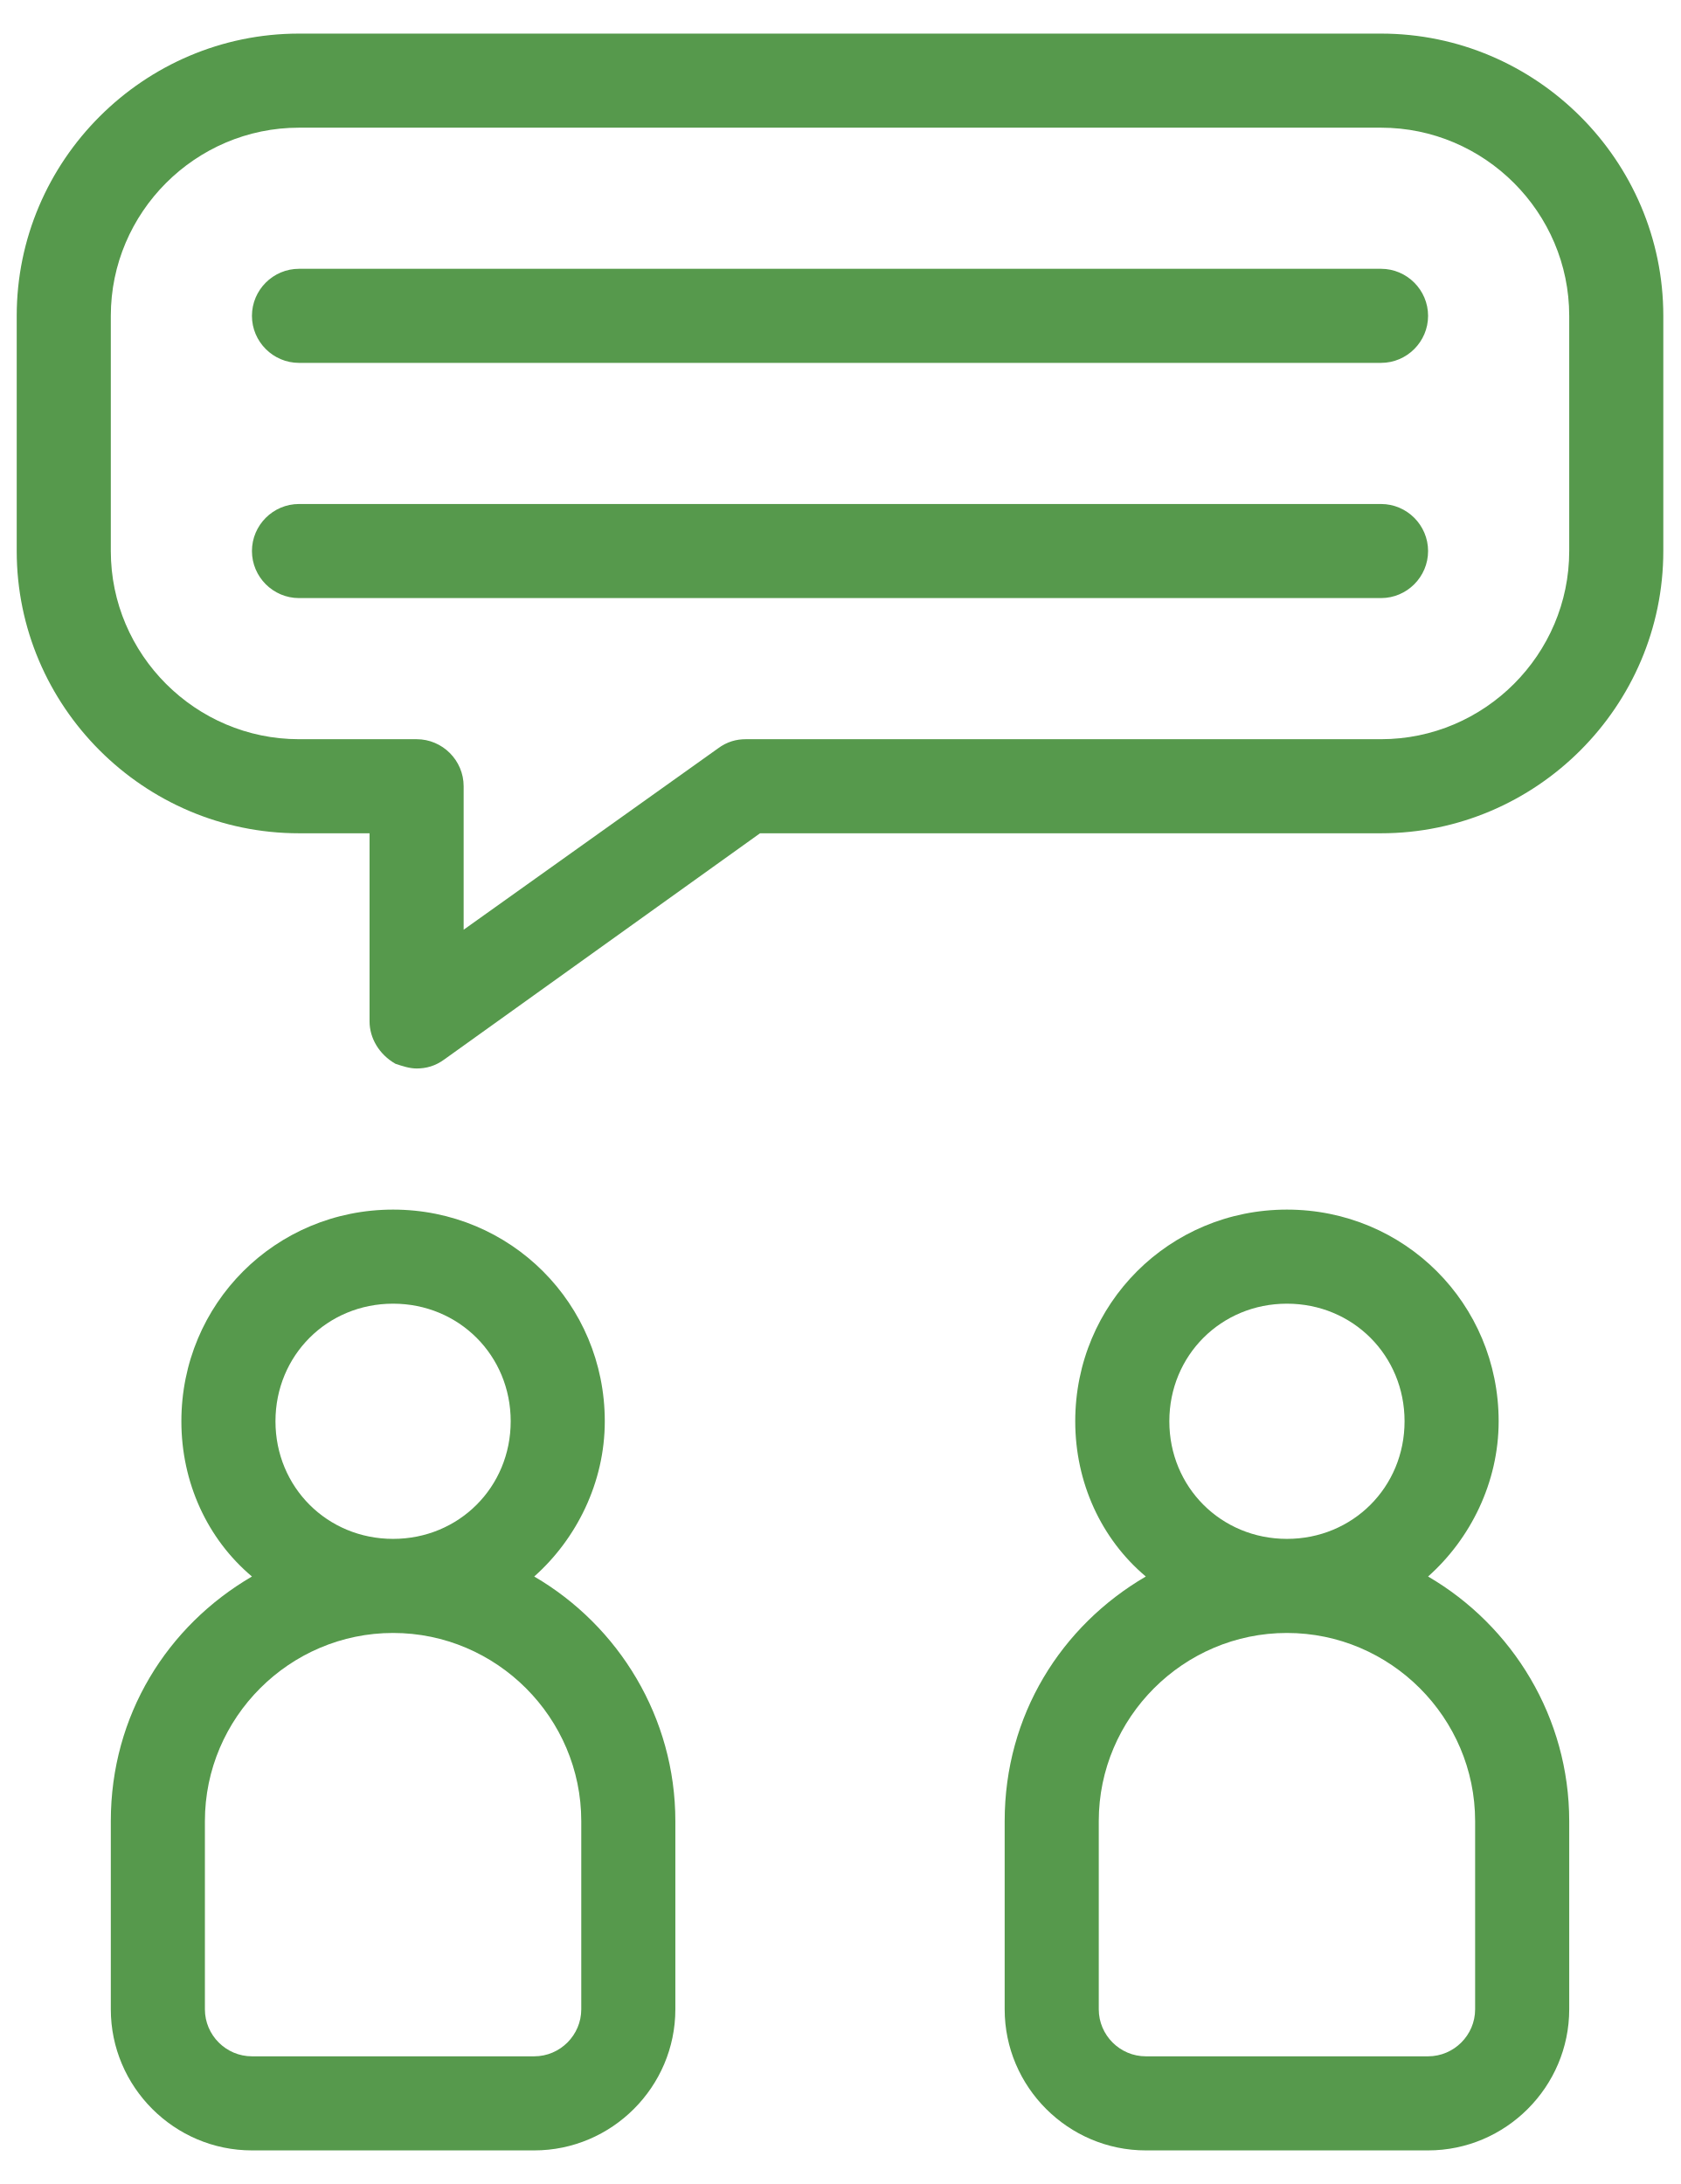
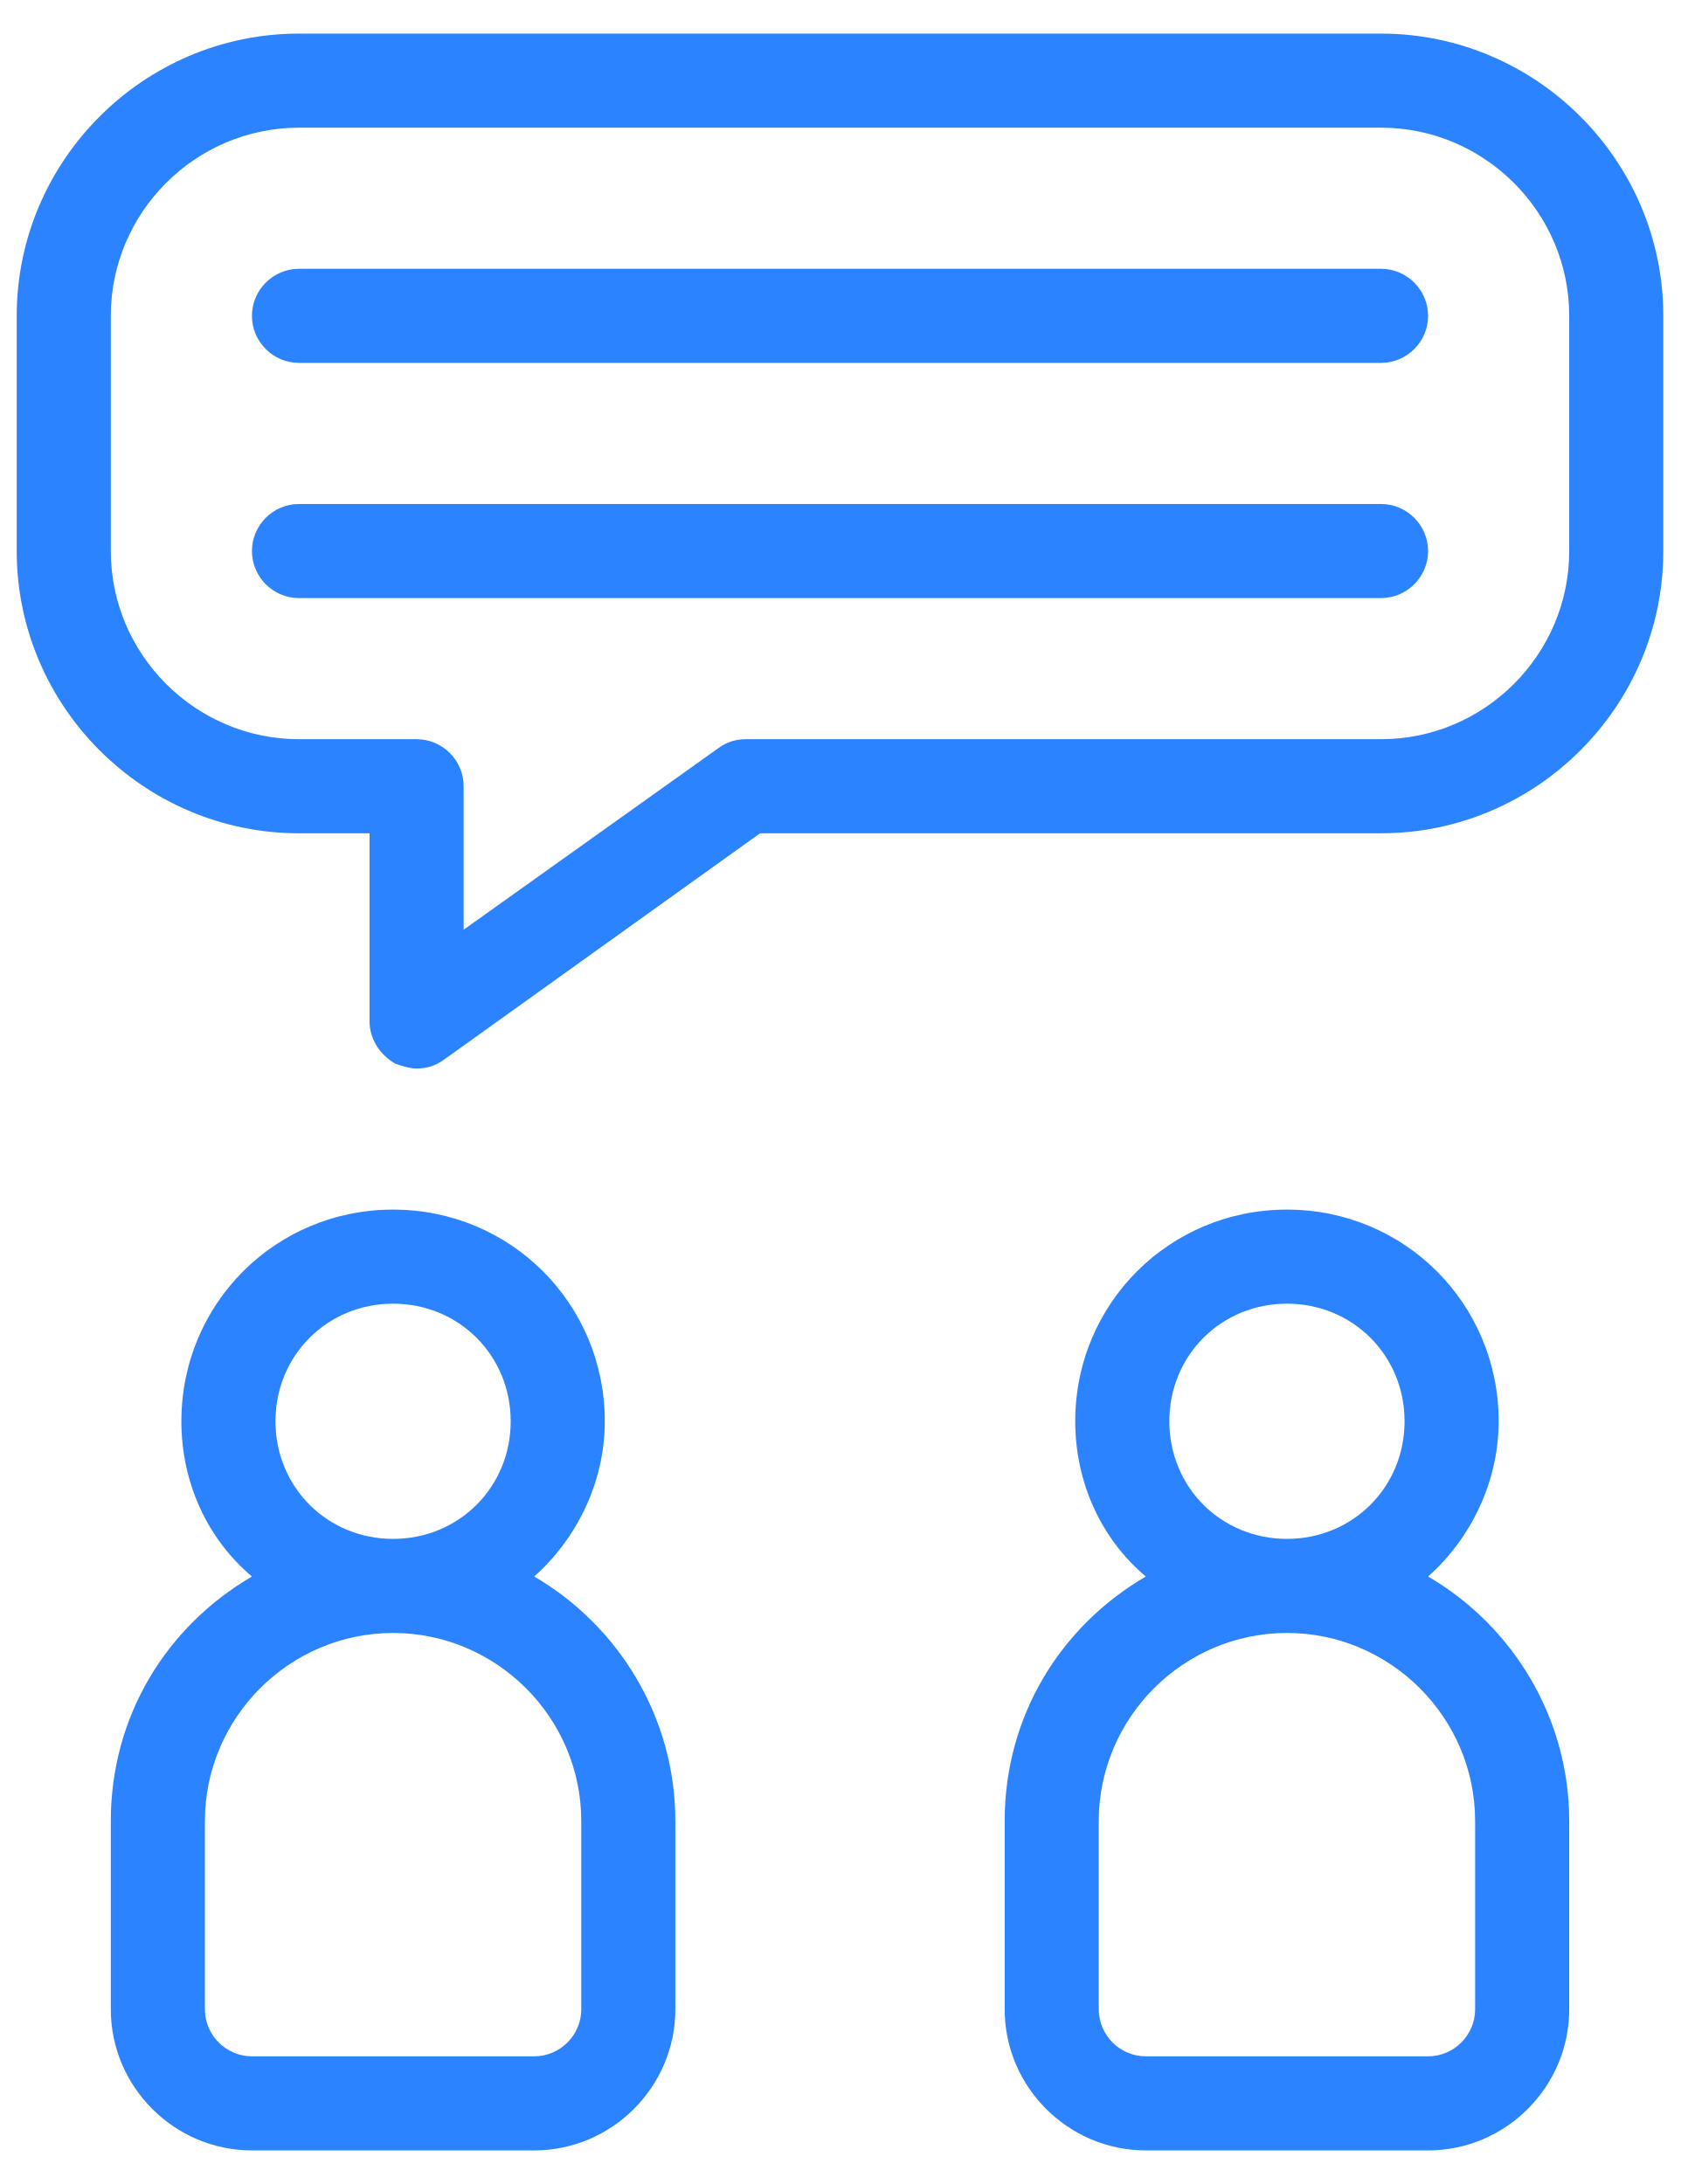
<svg xmlns="http://www.w3.org/2000/svg" width="40" height="52" viewBox="0 0 40 52" fill="none">
-   <path d="M32.878 0.8H7.118C3.422 0.8 0.398 3.824 0.398 7.52V13.12C0.398 16.816 3.422 19.84 7.118 19.84H8.798V24.32C8.798 24.712 9.022 25.104 9.414 25.328C9.582 25.384 9.75 25.44 9.918 25.44C10.142 25.44 10.366 25.384 10.59 25.216L18.094 19.84H32.878C36.574 19.84 39.598 16.816 39.598 13.12V7.52C39.598 3.824 36.574 0.8 32.878 0.8ZM37.358 13.12C37.358 15.584 35.342 17.6 32.878 17.6H17.758C17.534 17.6 17.31 17.656 17.086 17.824L11.038 22.136V18.72C11.038 18.104 10.534 17.6 9.918 17.6H7.118C4.654 17.6 2.638 15.584 2.638 13.12V7.52C2.638 5.056 4.654 3.04 7.118 3.04H32.878C35.342 3.04 37.358 5.056 37.358 7.52V13.12ZM33.998 13.12C33.998 13.736 33.494 14.24 32.878 14.24H7.118C6.502 14.24 5.998 13.736 5.998 13.12C5.998 12.504 6.502 12 7.118 12H32.878C33.494 12 33.998 12.504 33.998 13.12ZM33.998 7.52C33.998 8.136 33.494 8.64 32.878 8.64H7.118C6.502 8.64 5.998 8.136 5.998 7.52C5.998 6.904 6.502 6.4 7.118 6.4H32.878C33.494 6.4 33.998 6.904 33.998 7.52ZM12.718 37.536C13.726 36.64 14.398 35.296 14.398 33.84C14.398 31.04 12.158 28.8 9.358 28.8C6.558 28.8 4.318 31.04 4.318 33.84C4.318 35.296 4.934 36.64 5.998 37.536C3.982 38.712 2.638 40.84 2.638 43.36V47.84C2.638 49.688 4.15 51.2 5.998 51.2H12.718C14.566 51.2 16.078 49.688 16.078 47.84V43.36C16.078 40.896 14.734 38.712 12.718 37.536ZM6.558 33.84C6.558 32.272 7.79 31.04 9.358 31.04C10.926 31.04 12.158 32.272 12.158 33.84C12.158 35.408 10.926 36.64 9.358 36.64C7.79 36.64 6.558 35.408 6.558 33.84ZM13.838 47.84C13.838 48.456 13.334 48.96 12.718 48.96H5.998C5.382 48.96 4.878 48.456 4.878 47.84V43.36C4.878 40.896 6.894 38.88 9.358 38.88C11.822 38.88 13.838 40.896 13.838 43.36V47.84ZM33.998 37.536C35.006 36.64 35.678 35.296 35.678 33.84C35.678 31.04 33.438 28.8 30.638 28.8C27.838 28.8 25.598 31.04 25.598 33.84C25.598 35.296 26.214 36.64 27.278 37.536C25.262 38.712 23.918 40.84 23.918 43.36V47.84C23.918 49.688 25.43 51.2 27.278 51.2H33.998C35.846 51.2 37.358 49.688 37.358 47.84V43.36C37.358 40.896 36.014 38.712 33.998 37.536ZM27.838 33.84C27.838 32.272 29.07 31.04 30.638 31.04C32.206 31.04 33.438 32.272 33.438 33.84C33.438 35.408 32.206 36.64 30.638 36.64C29.07 36.64 27.838 35.408 27.838 33.84ZM35.118 47.84C35.118 48.456 34.614 48.96 33.998 48.96H27.278C26.662 48.96 26.158 48.456 26.158 47.84V43.36C26.158 40.896 28.174 38.88 30.638 38.88C33.102 38.88 35.118 40.896 35.118 43.36V47.84Z" fill="#56994C" />
+   <path d="M32.878 0.8H7.118C3.422 0.8 0.398 3.824 0.398 7.52V13.12C0.398 16.816 3.422 19.84 7.118 19.84H8.798V24.32C8.798 24.712 9.022 25.104 9.414 25.328C9.582 25.384 9.75 25.44 9.918 25.44C10.142 25.44 10.366 25.384 10.59 25.216L18.094 19.84H32.878C36.574 19.84 39.598 16.816 39.598 13.12V7.52C39.598 3.824 36.574 0.8 32.878 0.8ZM37.358 13.12C37.358 15.584 35.342 17.6 32.878 17.6H17.758C17.534 17.6 17.31 17.656 17.086 17.824L11.038 22.136V18.72C11.038 18.104 10.534 17.6 9.918 17.6H7.118C4.654 17.6 2.638 15.584 2.638 13.12V7.52C2.638 5.056 4.654 3.04 7.118 3.04H32.878C35.342 3.04 37.358 5.056 37.358 7.52V13.12ZM33.998 13.12C33.998 13.736 33.494 14.24 32.878 14.24H7.118C6.502 14.24 5.998 13.736 5.998 13.12C5.998 12.504 6.502 12 7.118 12H32.878C33.494 12 33.998 12.504 33.998 13.12ZM33.998 7.52C33.998 8.136 33.494 8.64 32.878 8.64H7.118C6.502 8.64 5.998 8.136 5.998 7.52C5.998 6.904 6.502 6.4 7.118 6.4H32.878C33.494 6.4 33.998 6.904 33.998 7.52ZM12.718 37.536C13.726 36.64 14.398 35.296 14.398 33.84C14.398 31.04 12.158 28.8 9.358 28.8C6.558 28.8 4.318 31.04 4.318 33.84C4.318 35.296 4.934 36.64 5.998 37.536C3.982 38.712 2.638 40.84 2.638 43.36V47.84C2.638 49.688 4.15 51.2 5.998 51.2H12.718C14.566 51.2 16.078 49.688 16.078 47.84V43.36C16.078 40.896 14.734 38.712 12.718 37.536ZM6.558 33.84C6.558 32.272 7.79 31.04 9.358 31.04C10.926 31.04 12.158 32.272 12.158 33.84C12.158 35.408 10.926 36.64 9.358 36.64C7.79 36.64 6.558 35.408 6.558 33.84ZM13.838 47.84C13.838 48.456 13.334 48.96 12.718 48.96H5.998C5.382 48.96 4.878 48.456 4.878 47.84V43.36C4.878 40.896 6.894 38.88 9.358 38.88C11.822 38.88 13.838 40.896 13.838 43.36V47.84ZM33.998 37.536C35.006 36.64 35.678 35.296 35.678 33.84C35.678 31.04 33.438 28.8 30.638 28.8C27.838 28.8 25.598 31.04 25.598 33.84C25.598 35.296 26.214 36.64 27.278 37.536C25.262 38.712 23.918 40.84 23.918 43.36V47.84C23.918 49.688 25.43 51.2 27.278 51.2H33.998C35.846 51.2 37.358 49.688 37.358 47.84V43.36C37.358 40.896 36.014 38.712 33.998 37.536ZM27.838 33.84C27.838 32.272 29.07 31.04 30.638 31.04C32.206 31.04 33.438 32.272 33.438 33.84C33.438 35.408 32.206 36.64 30.638 36.64C29.07 36.64 27.838 35.408 27.838 33.84ZM35.118 47.84C35.118 48.456 34.614 48.96 33.998 48.96H27.278C26.662 48.96 26.158 48.456 26.158 47.84V43.36C26.158 40.896 28.174 38.88 30.638 38.88C33.102 38.88 35.118 40.896 35.118 43.36V47.84Z" fill="#2B83FF" />
</svg>
